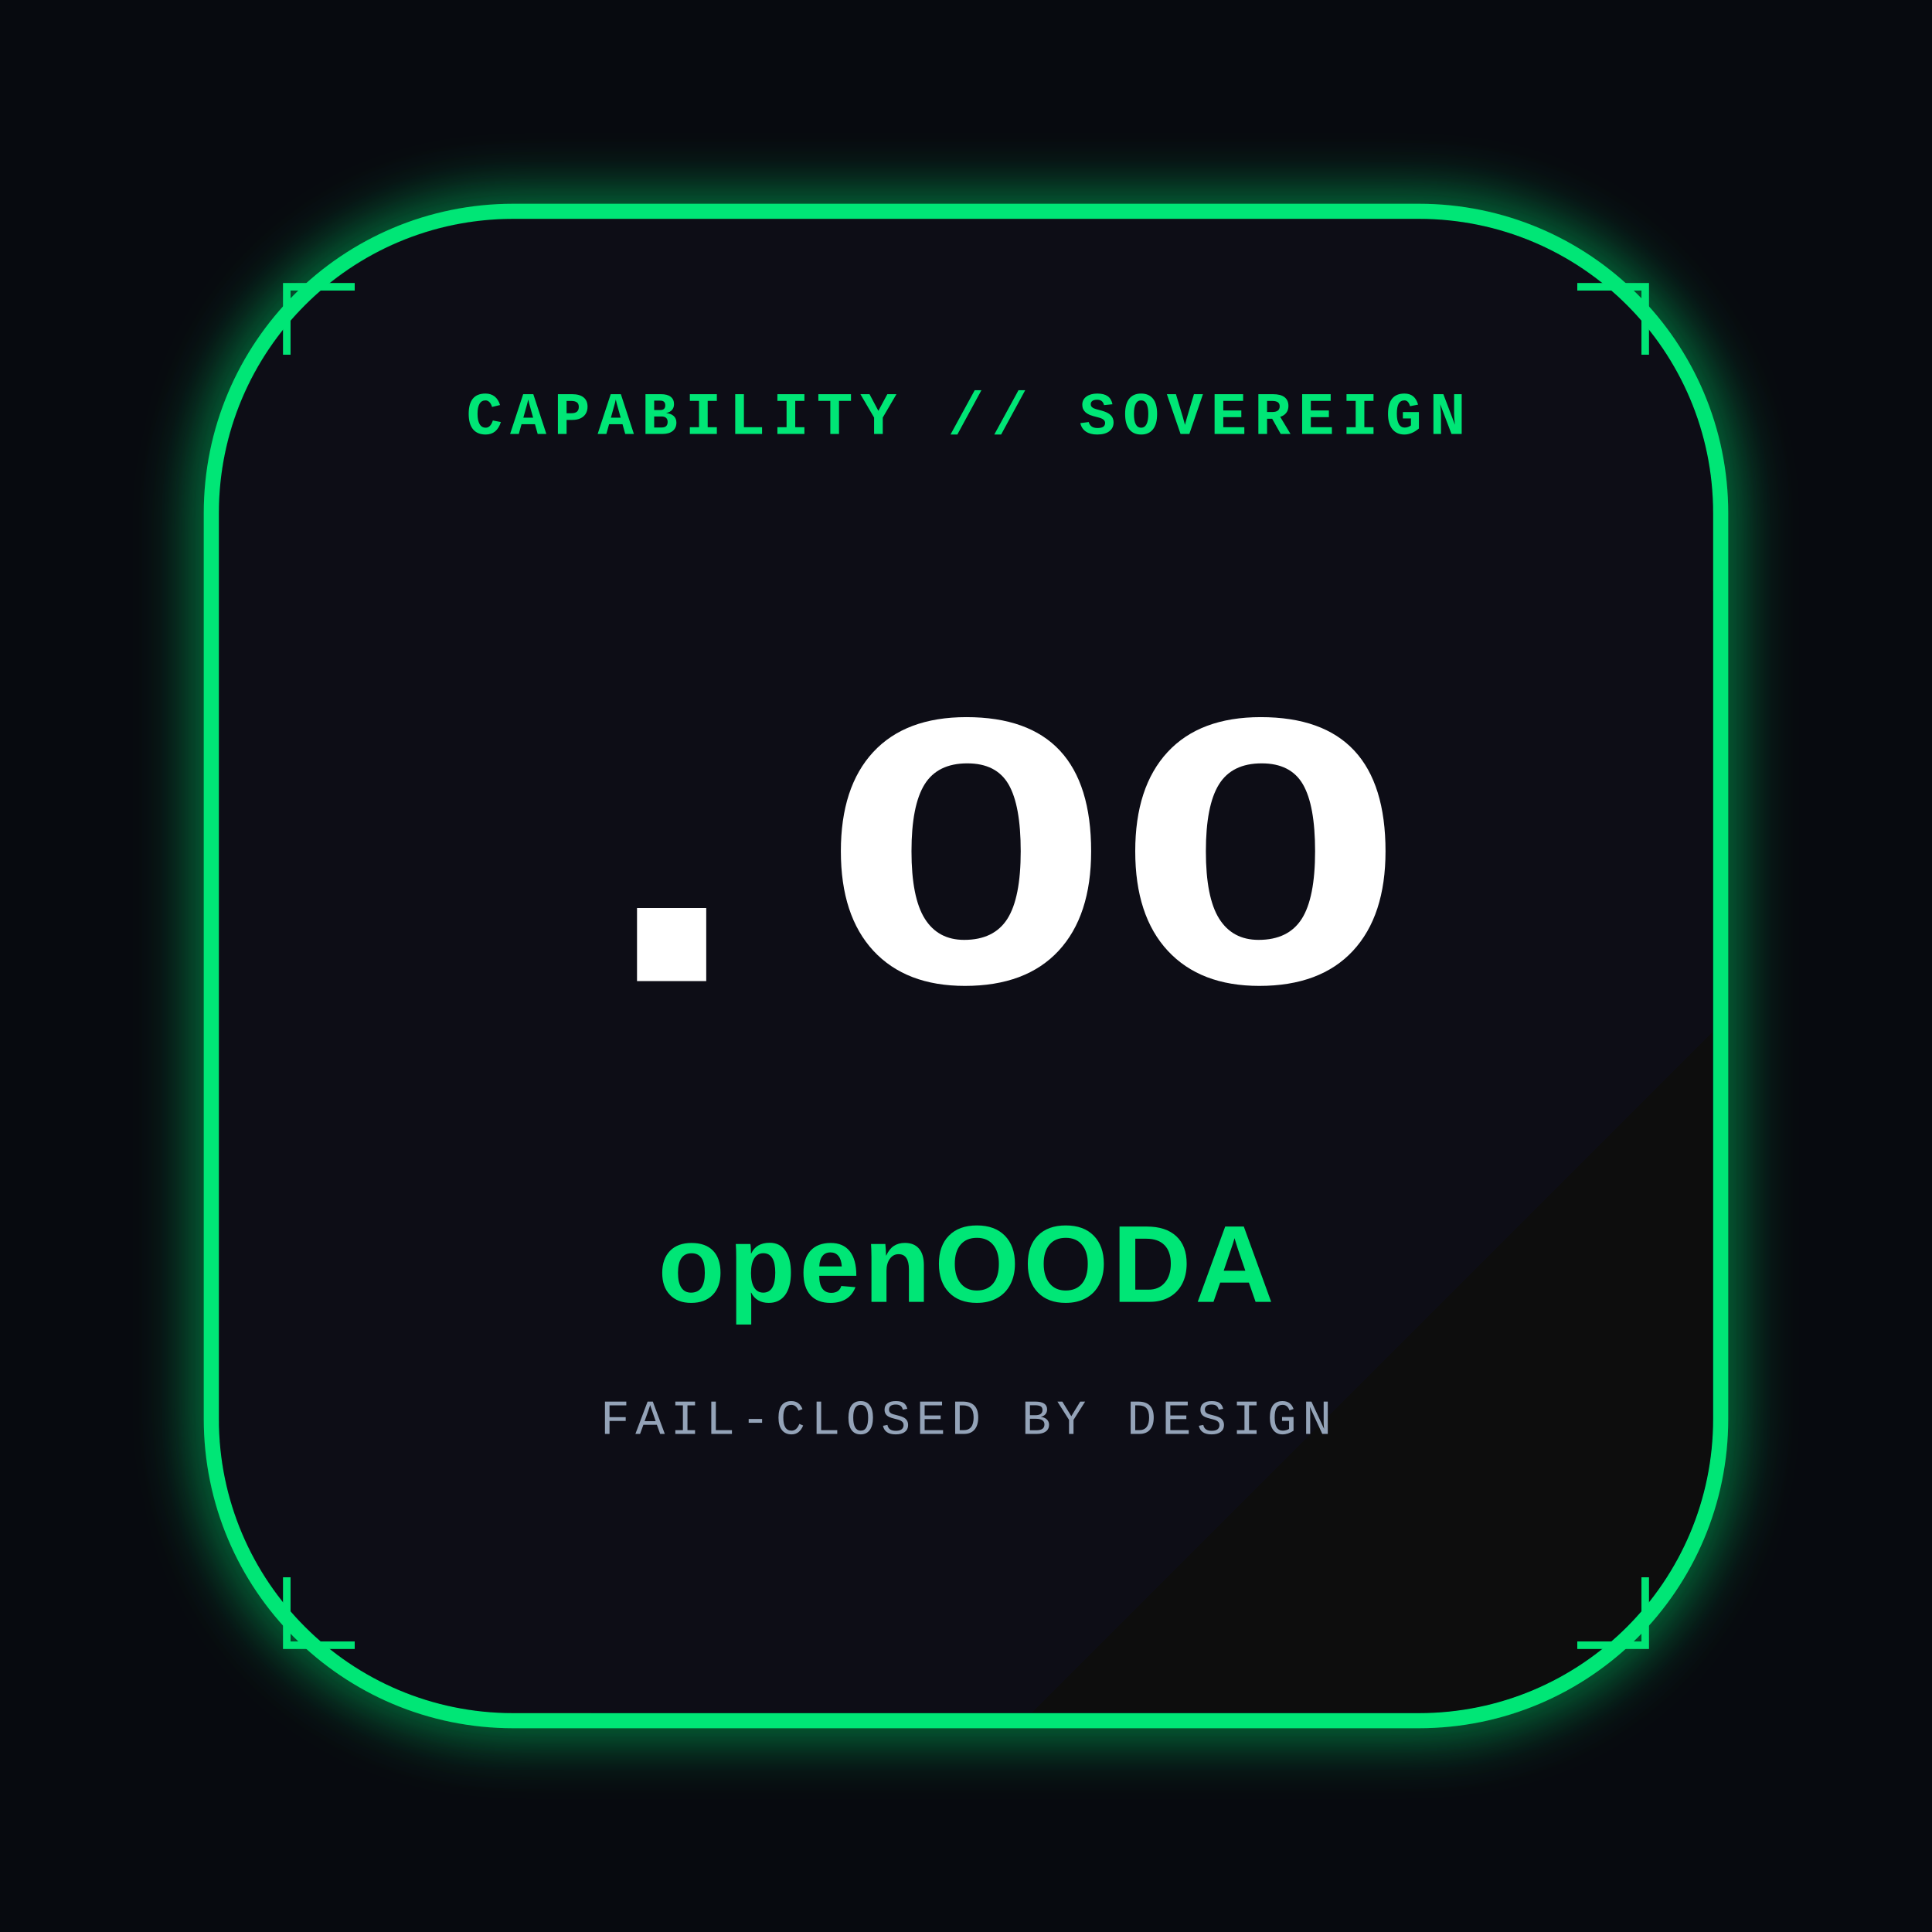
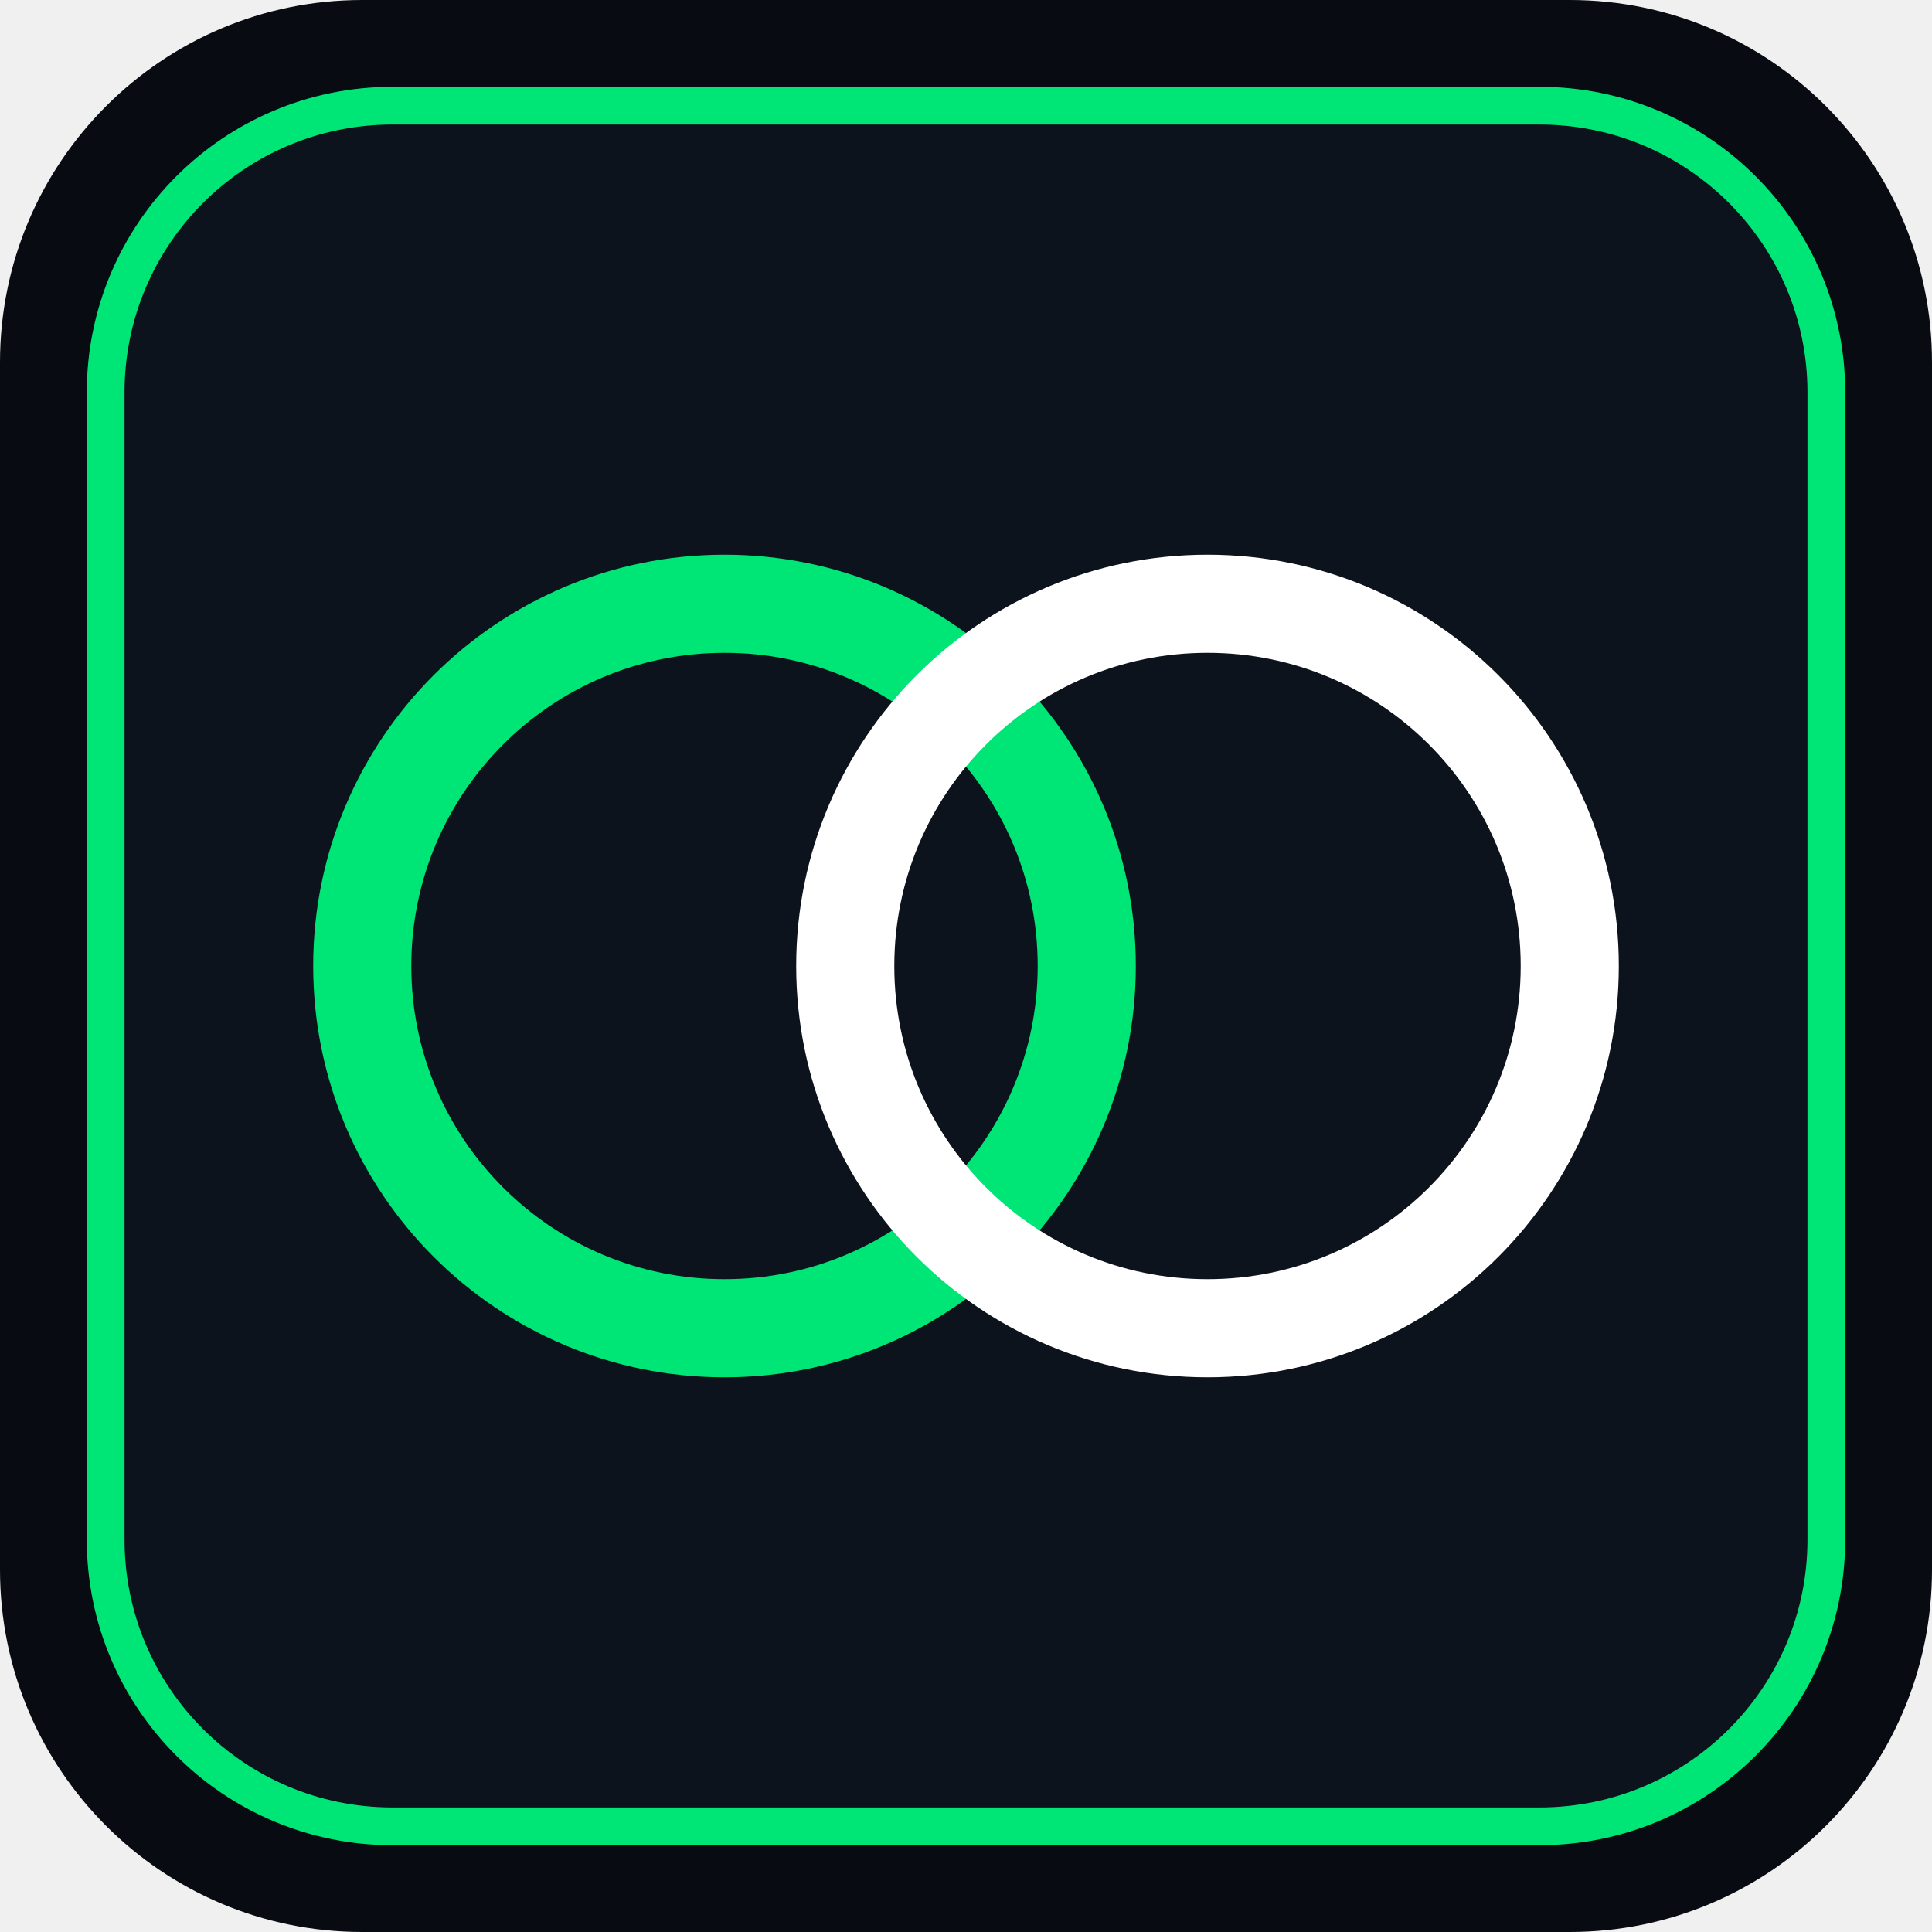
- <svg xmlns="http://www.w3.org/2000/svg" viewBox="0 0 1024 1024" width="1024" height="1024">
-   <defs>
-     <linearGradient id="bg-grad" x1="0%" y1="0%" x2="100%" y2="100%">
-       <stop offset="0%" stop-color="#0b111a" />
-       <stop offset="100%" stop-color="#070a0f" />
-     </linearGradient>
-     <filter id="glow" x="-20%" y="-20%" width="140%" height="140%">
-       <feGaussianBlur stdDeviation="16" result="blur" />
-       <feComposite in="SourceGraphic" in2="blur" operator="over" />
-     </filter>
-   </defs>
-   <rect width="1024" height="1024" fill="#070a0f" />
-   <circle cx="512" cy="512" r="380" stroke="#121c2a" stroke-width="2" fill="none" />
-   <circle cx="512" cy="512" r="280" stroke="#121c2a" stroke-width="2" fill="none" />
-   <rect x="112" y="112" width="800" height="800" rx="160" fill="url(#bg-grad)" stroke="#00e676" stroke-width="8" filter="url(#glow)" />
-   <path d="M152 188 L152 152 L188 152 M836 152 L872 152 L872 188 M152 836 L152 872 L188 872 M836 872 L872 872 L872 836" stroke="#00e676" stroke-width="4" fill="none" />
-   <text x="512" y="230" text-anchor="middle" font-family="Liberation Mono, monospace" font-size="32" font-weight="700" fill="#00e676" letter-spacing="4">CAPABILITY // SOVEREIGN</text>
-   <text x="512" y="520" text-anchor="middle" font-family="Liberation Mono, monospace" font-size="260" font-weight="700" fill="#ffffff">.oo</text>
-   <text x="512" y="690" text-anchor="middle" font-family="Liberation Sans, sans-serif" font-size="58" font-weight="700" fill="#00e676" letter-spacing="2">openOODA</text>
-   <text x="512" y="760" text-anchor="middle" font-family="Liberation Mono, monospace" font-size="26" font-weight="400" fill="#94a3b8" letter-spacing="3">FAIL-CLOSED BY DESIGN</text>
+ <svg xmlns="http://www.w3.org/2000/svg" viewBox="0 0 512 512" width="512" height="512">
+   <rect width="512" height="512" rx="96" fill="#080c12" />
+   <rect x="28" y="28" width="456" height="456" rx="76" fill="#0d131d" stroke="#00e676" stroke-width="10" />
+   <circle cx="192" cy="256" r="96" stroke="#00e676" stroke-width="26" fill="none" />
+   <circle cx="320" cy="256" r="96" stroke="#ffffff" stroke-width="26" fill="none" />
</svg>
